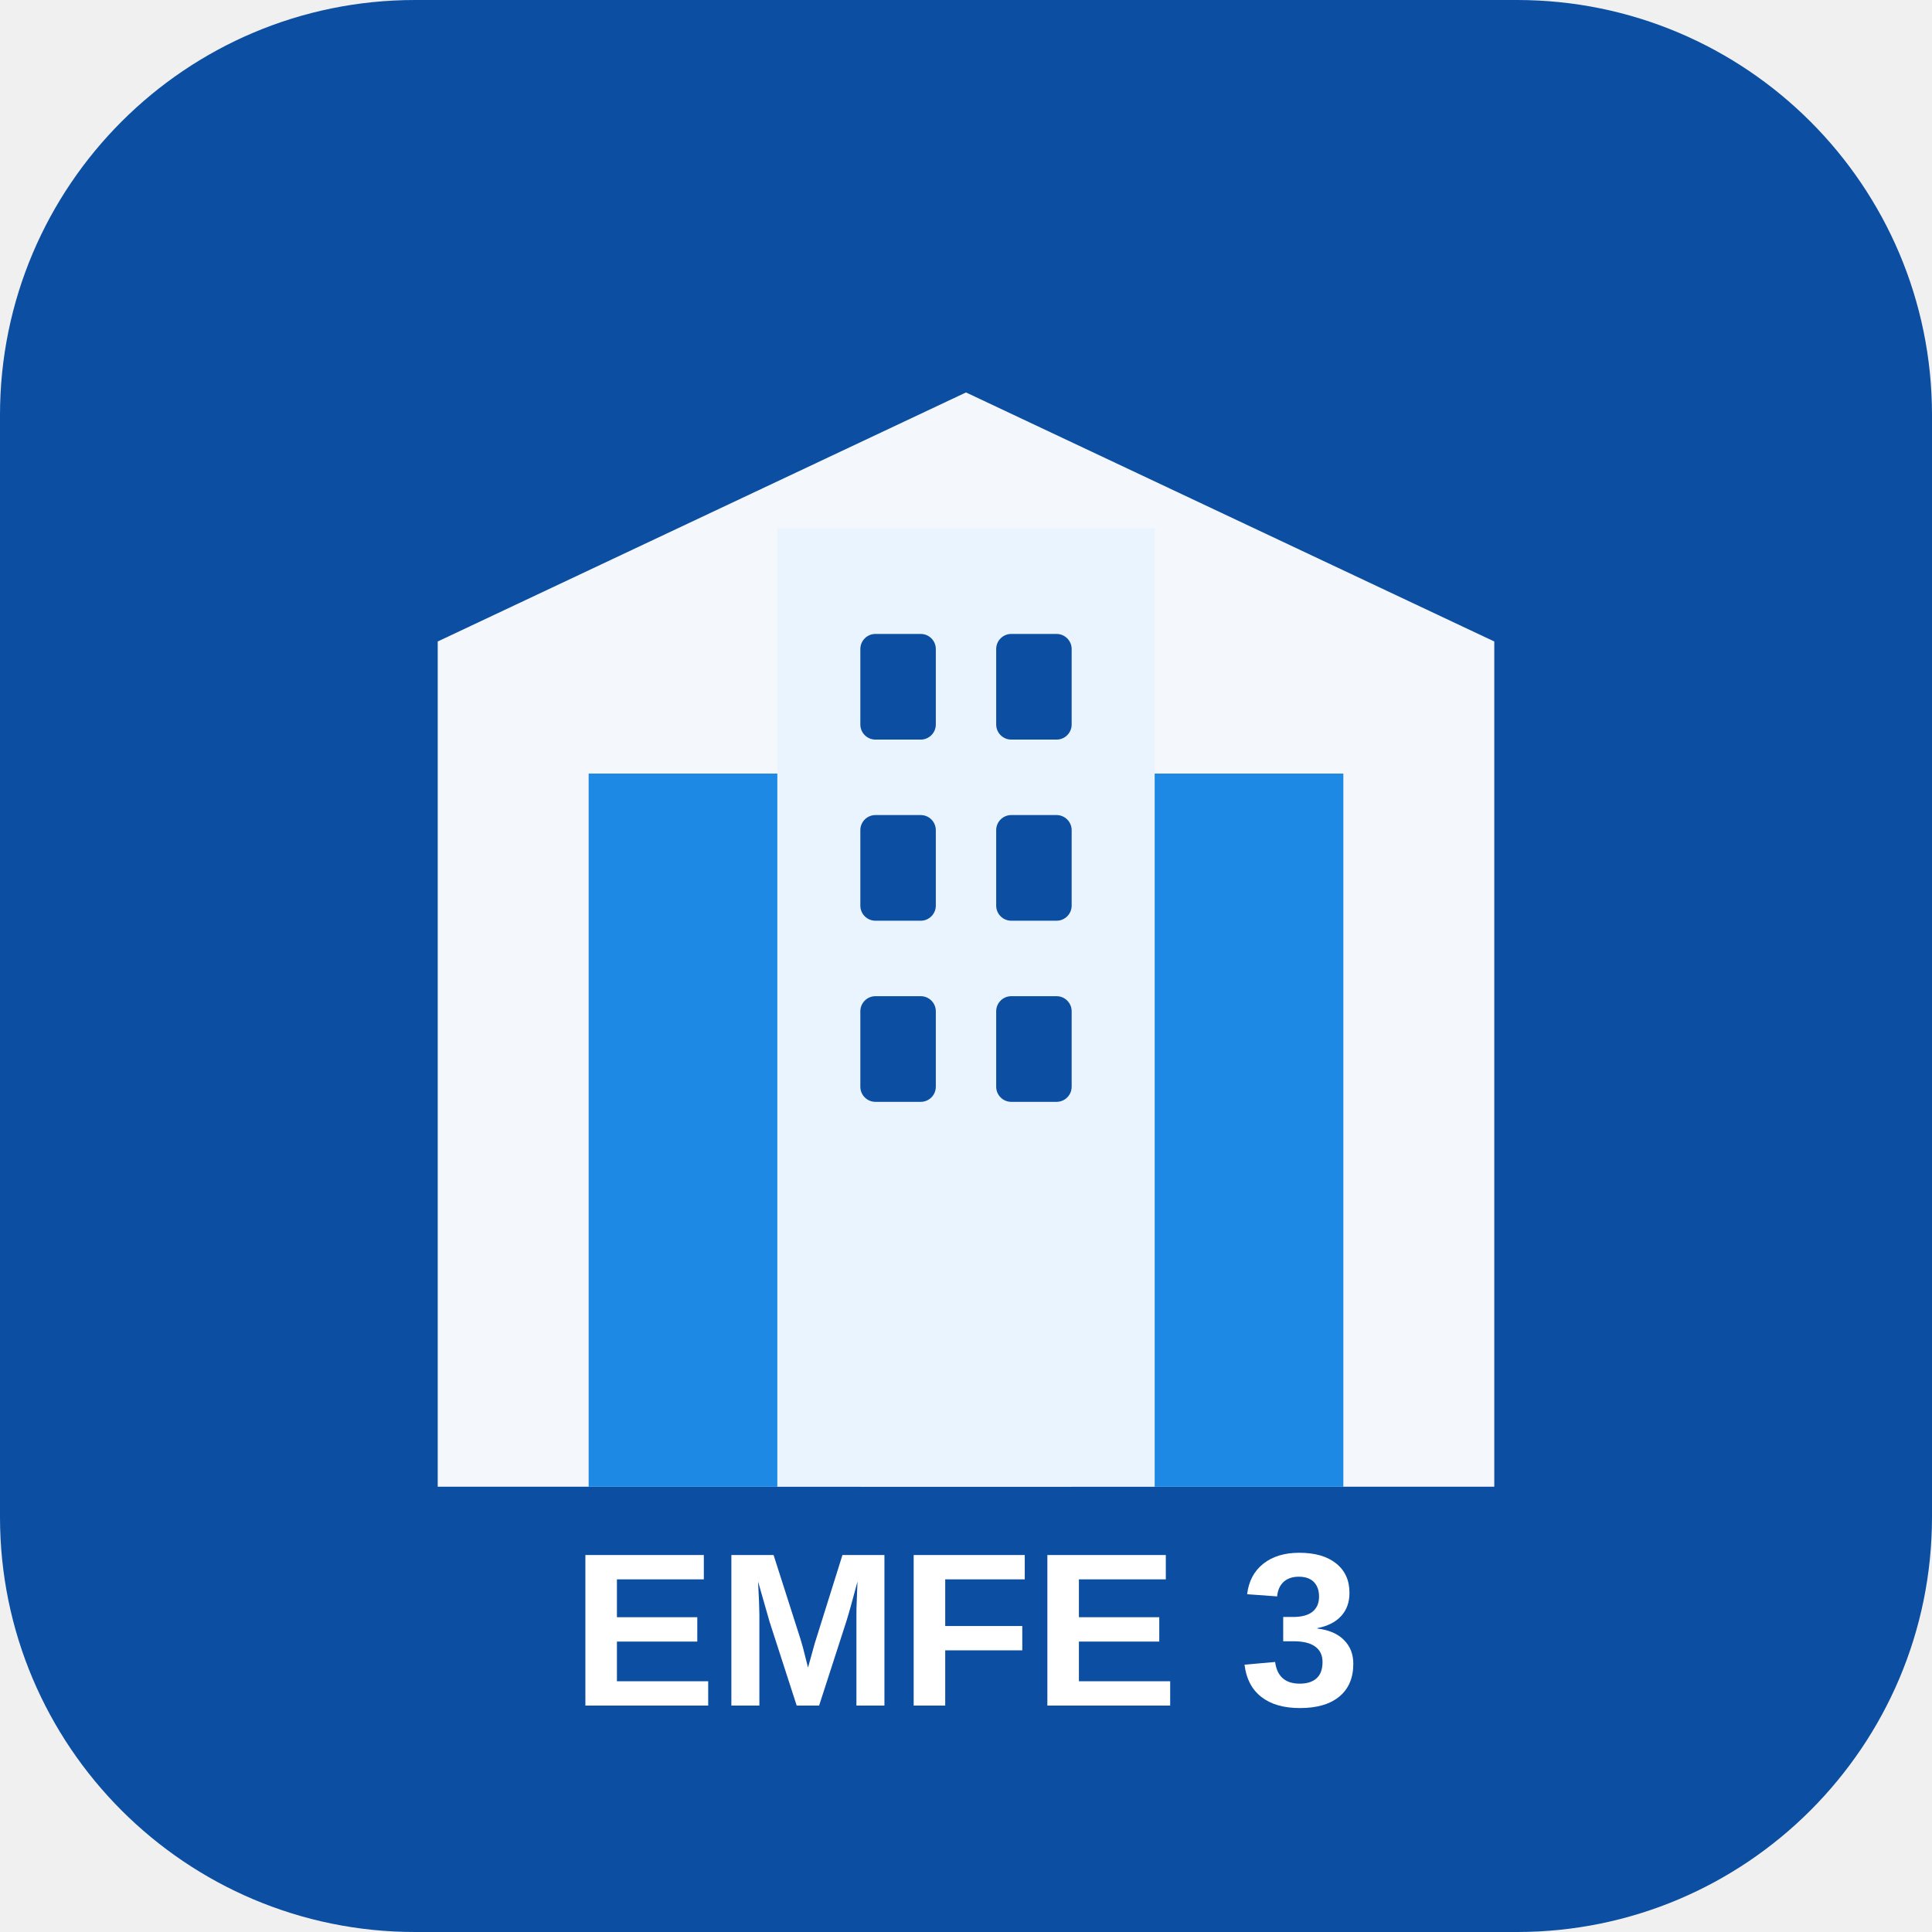
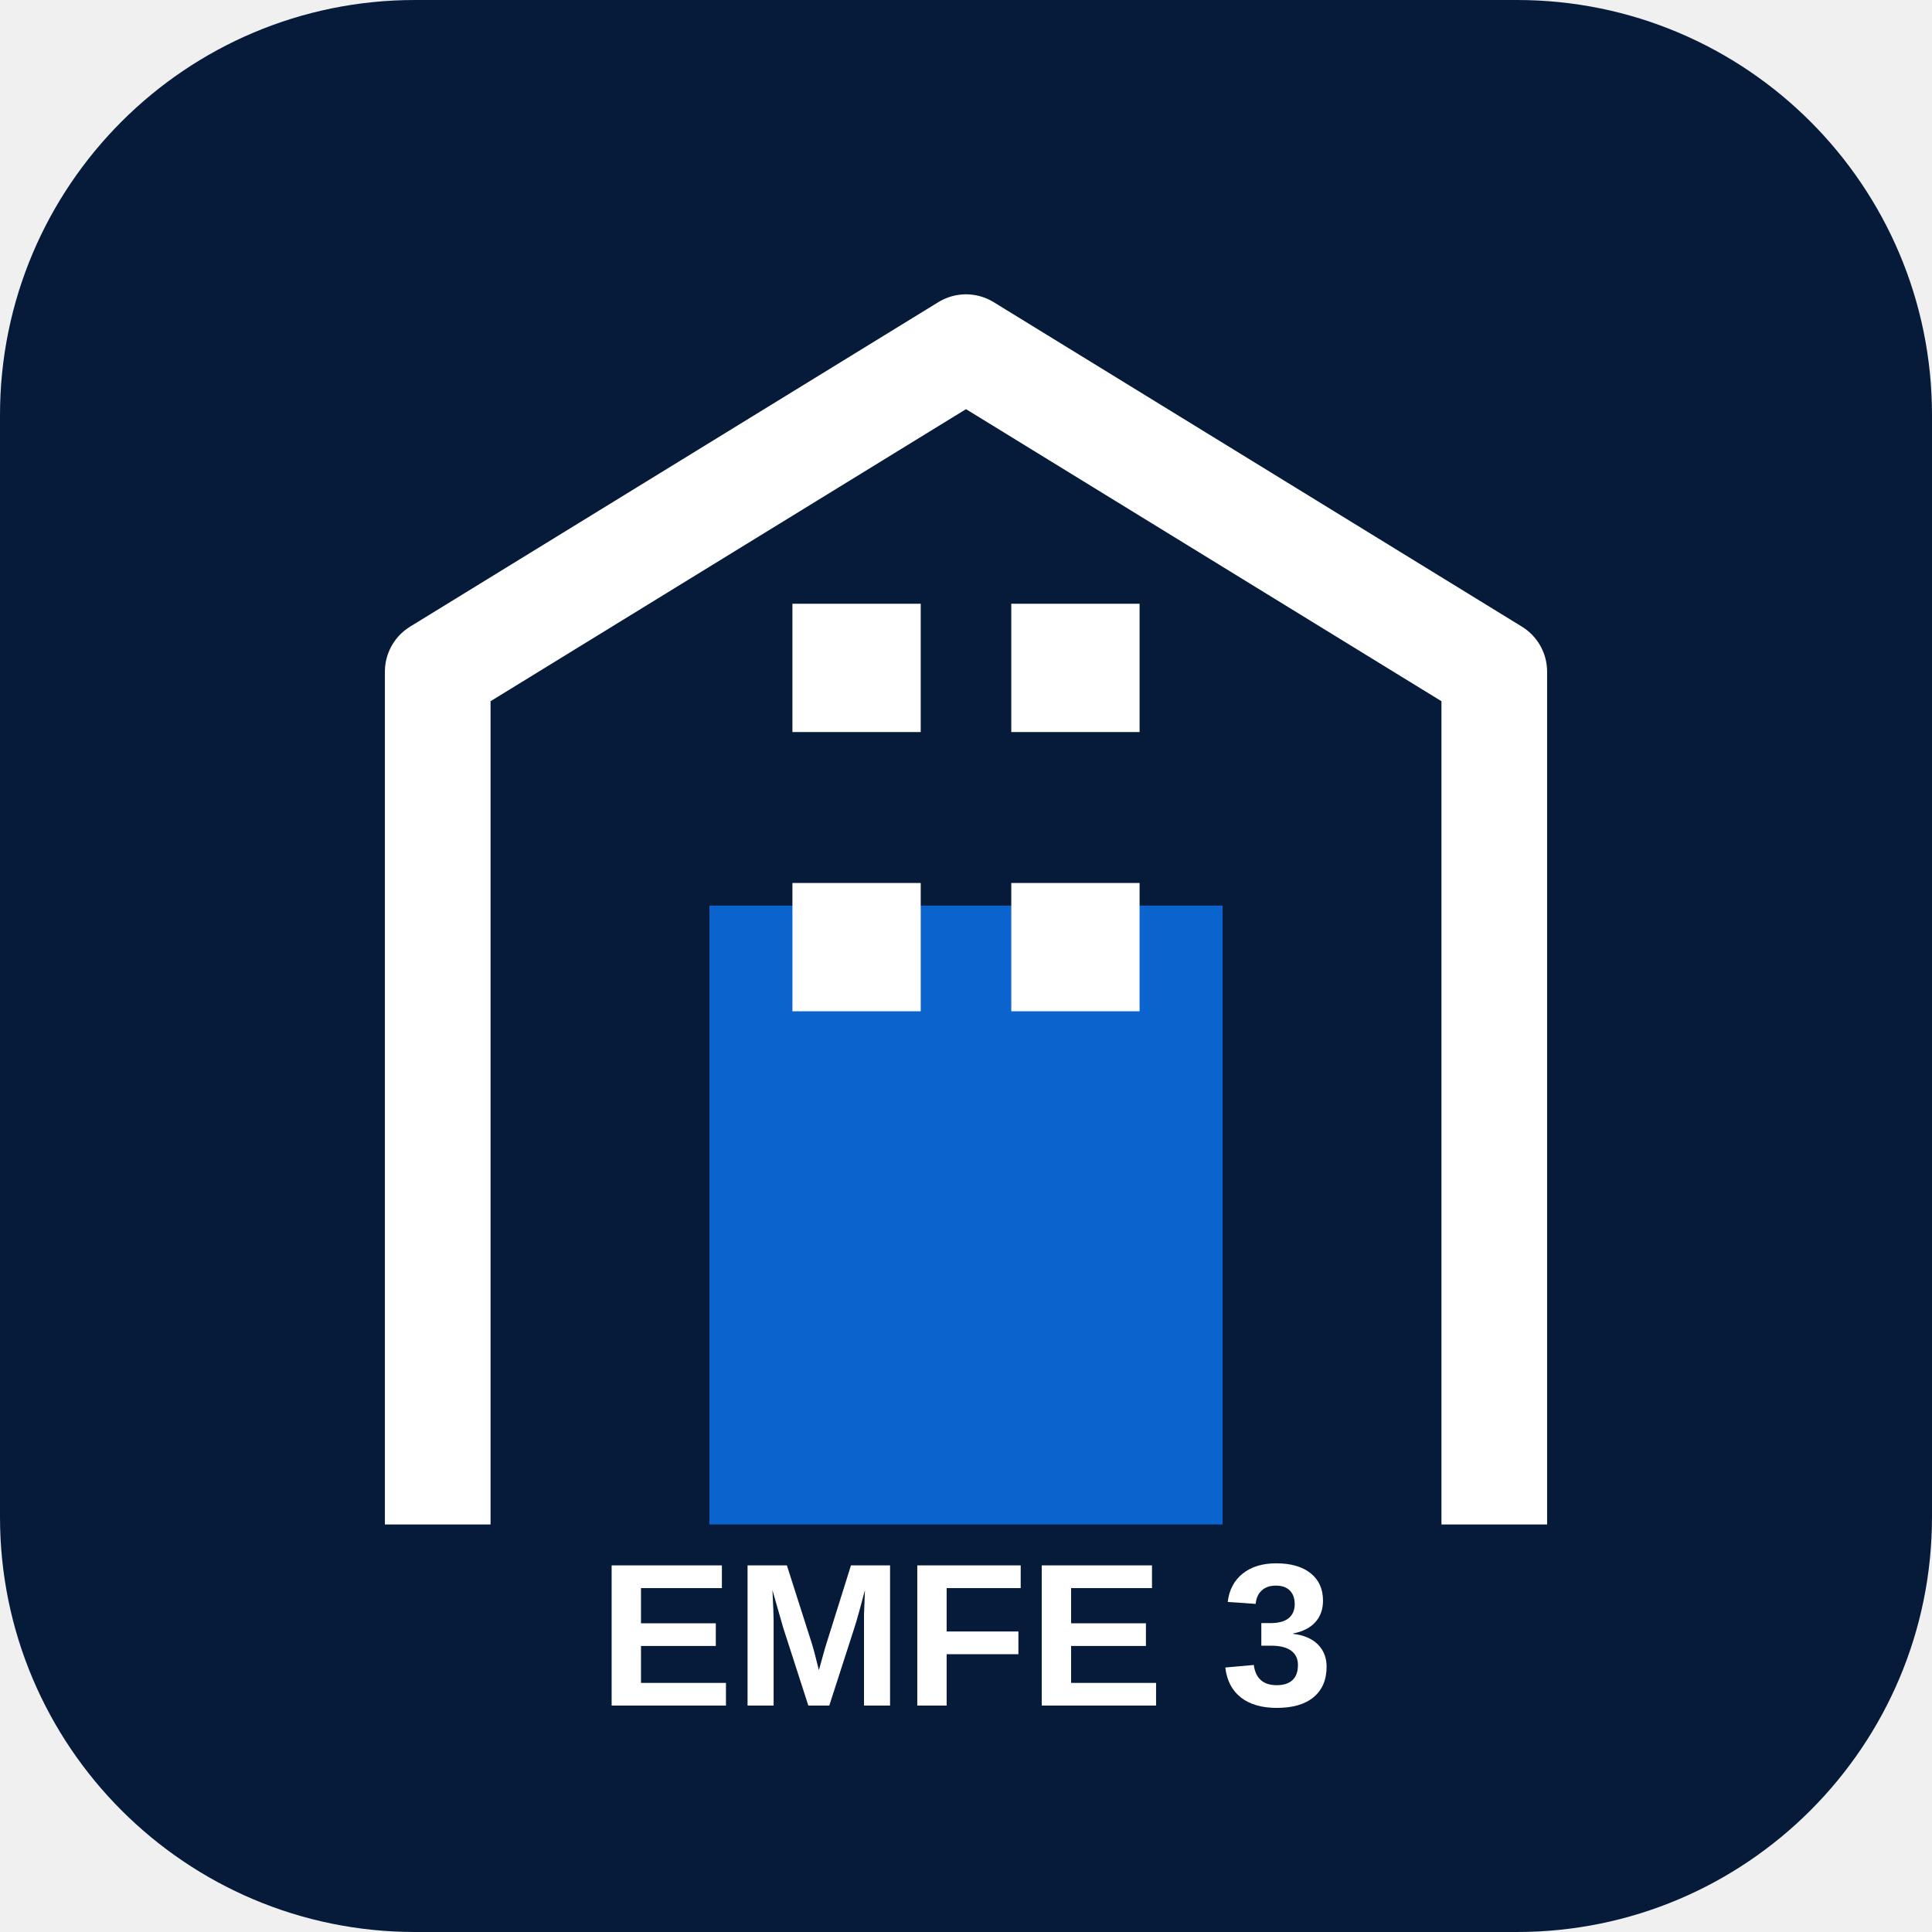
<svg xmlns="http://www.w3.org/2000/svg" viewBox="0 0 512 512">
-   <rect width="512" height="512" rx="110" fill="#0b4ea2" />
-   <path d="M116 394V170l140-66 140 66v224" fill="#fff" opacity=".95" />
-   <path d="M156 394V205h72v189M284 394V205h72v189" fill="#1e88e5" />
-   <path d="M206 140h100v254H206z" fill="#eaf4ff" />
-   <g fill="#0b4ea2">
-     <rect x="228" y="168" width="20" height="28" rx="4" />
-     <rect x="264" y="168" width="20" height="28" rx="4" />
-     <rect x="228" y="216" width="20" height="28" rx="4" />
-     <rect x="264" y="216" width="20" height="28" rx="4" />
-     <rect x="228" y="264" width="20" height="28" rx="4" />
-     <rect x="264" y="264" width="20" height="28" rx="4" />
-   </g>
-   <text x="256" y="452" text-anchor="middle" font-family="Arial, sans-serif" font-size="58" font-weight="900" fill="#fff">EMFE 3</text>
+   <rect width="512" height="512" rx="110" fill="#061b3a" />
+   <path d="M116 404V178l140-86 140 86v226" fill="none" stroke="#fff" stroke-width="28" stroke-linejoin="round" />
+   <path d="M188 404V240h136v164" fill="#0b63ce" />
+   <path d="M210 160h34v34h-34zm58 0h34v34h-34zm-58 74h34v34h-34zm58 0h34v34h-34z" fill="#fff" />
+   <text x="256" y="452" text-anchor="middle" font-family="Arial" font-size="54" font-weight="900" fill="#fff">EMFE 3</text>
</svg>
